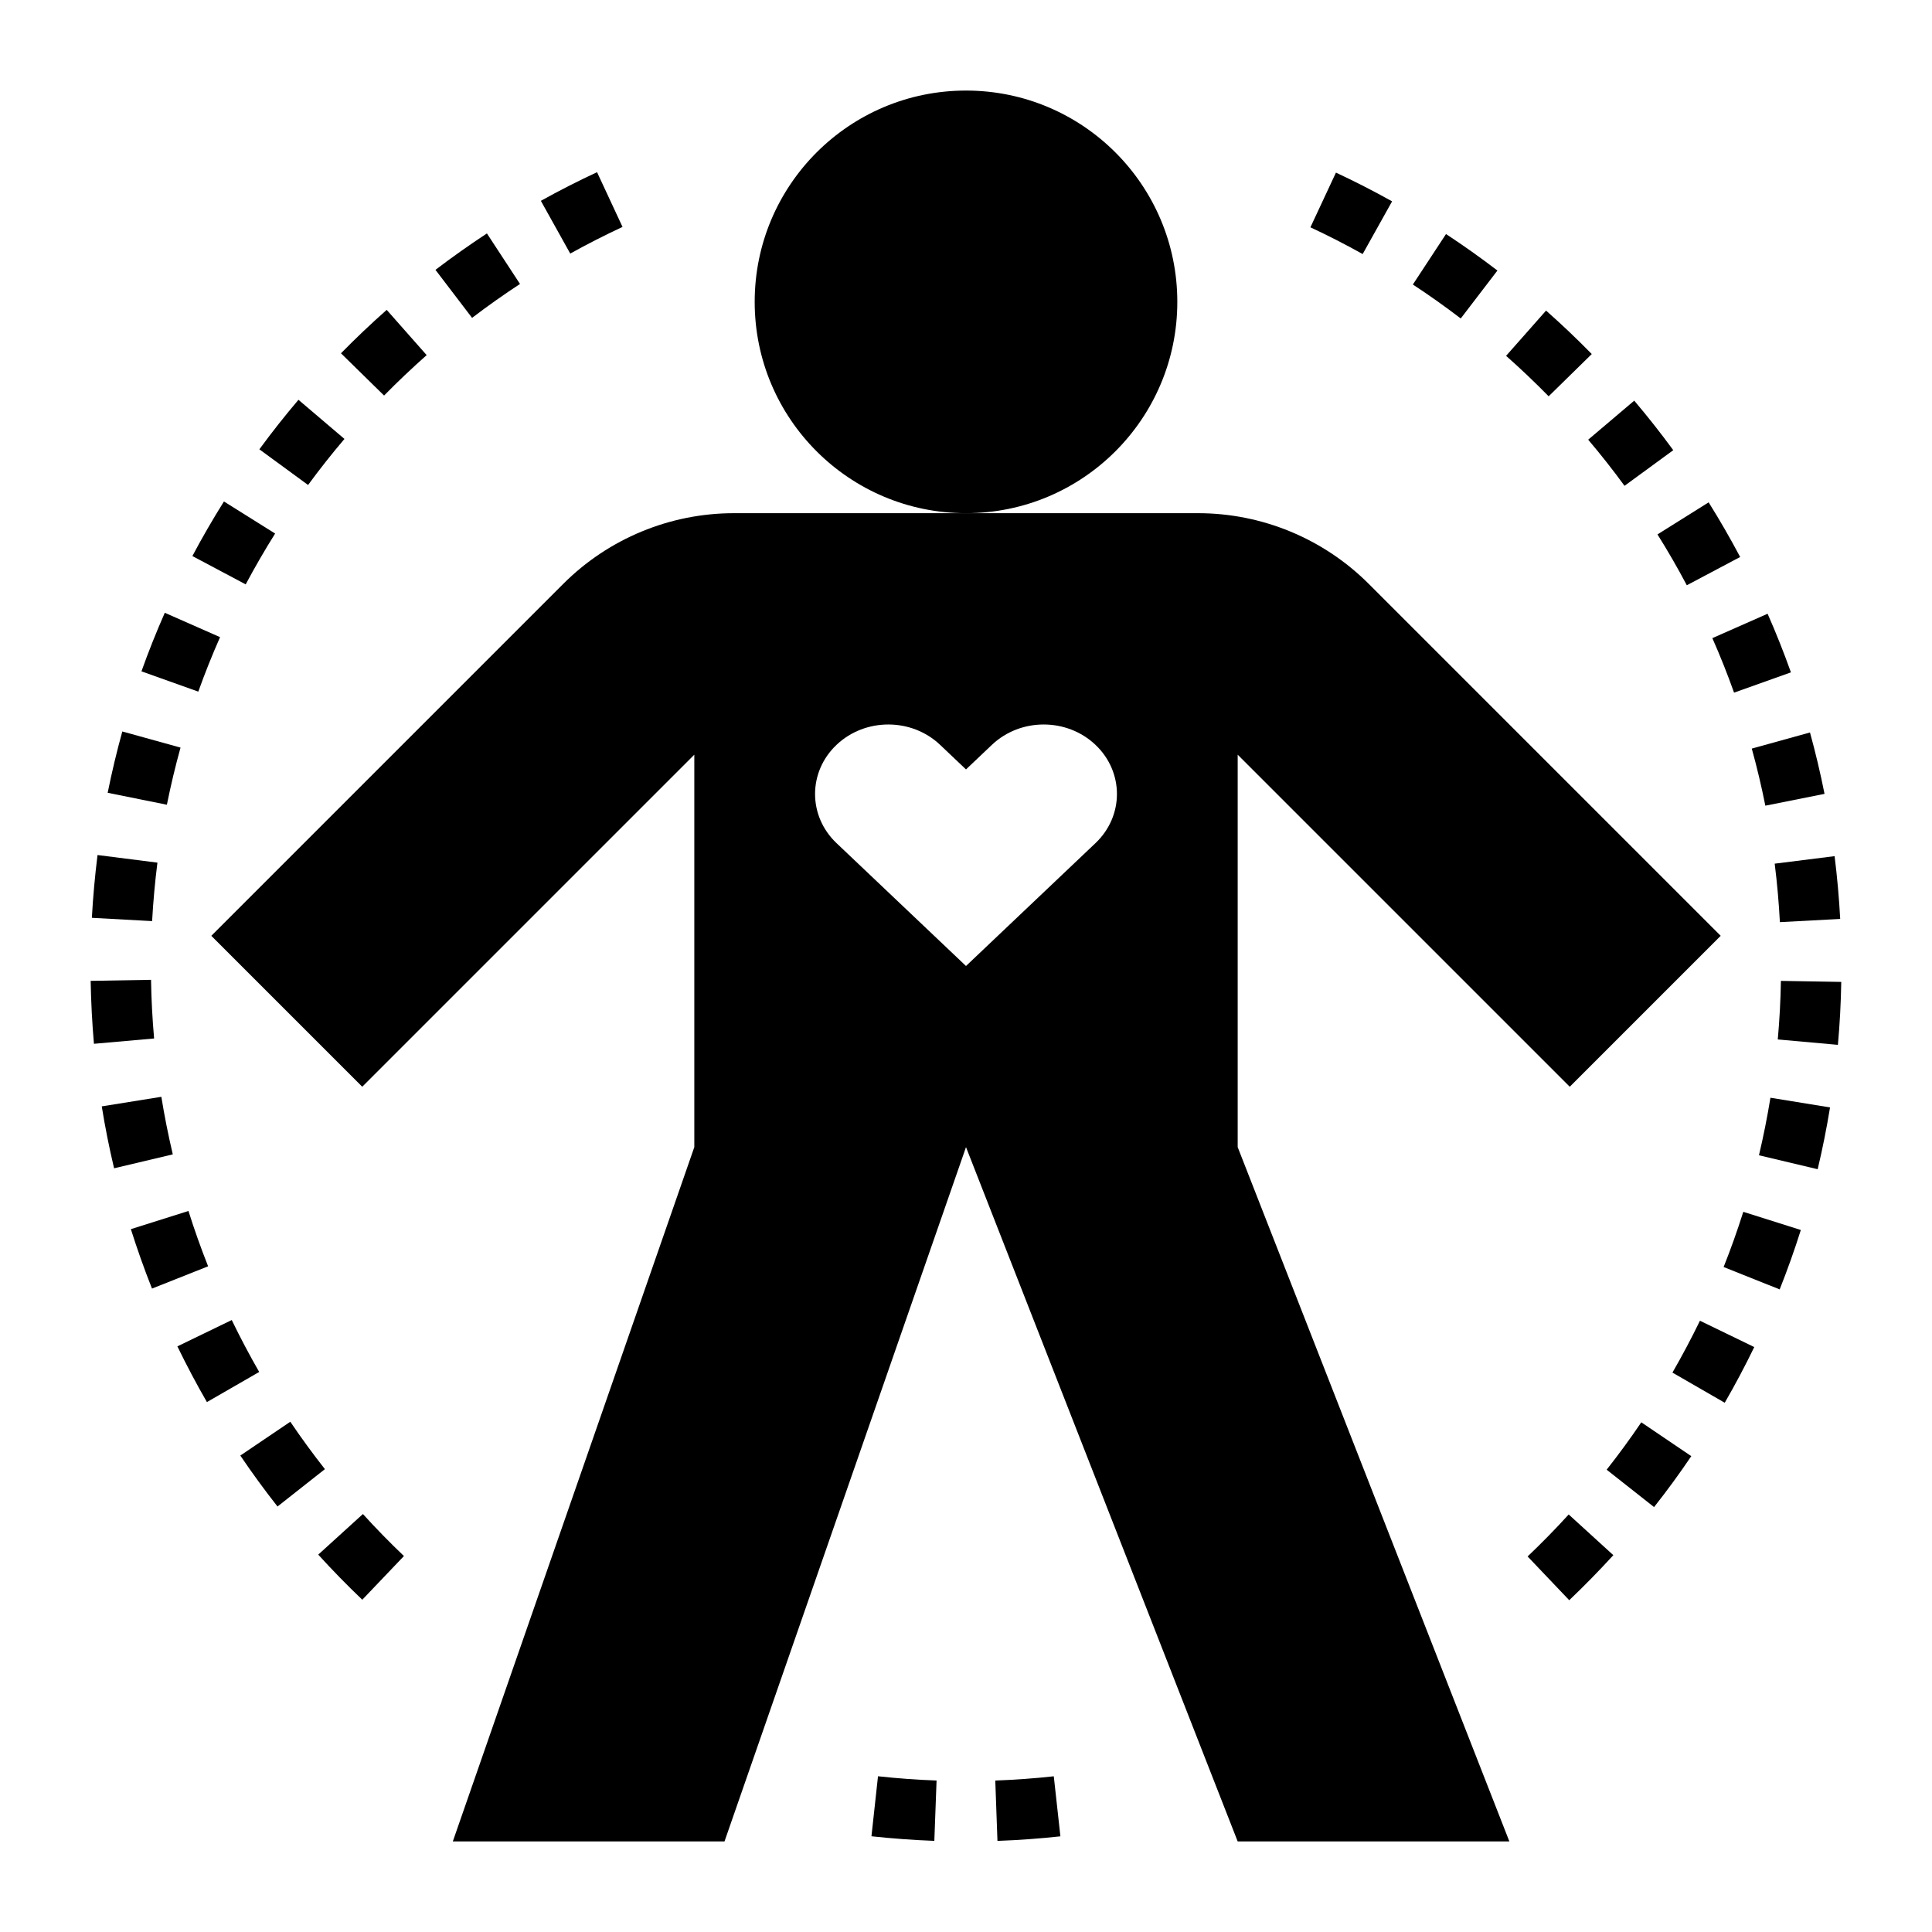
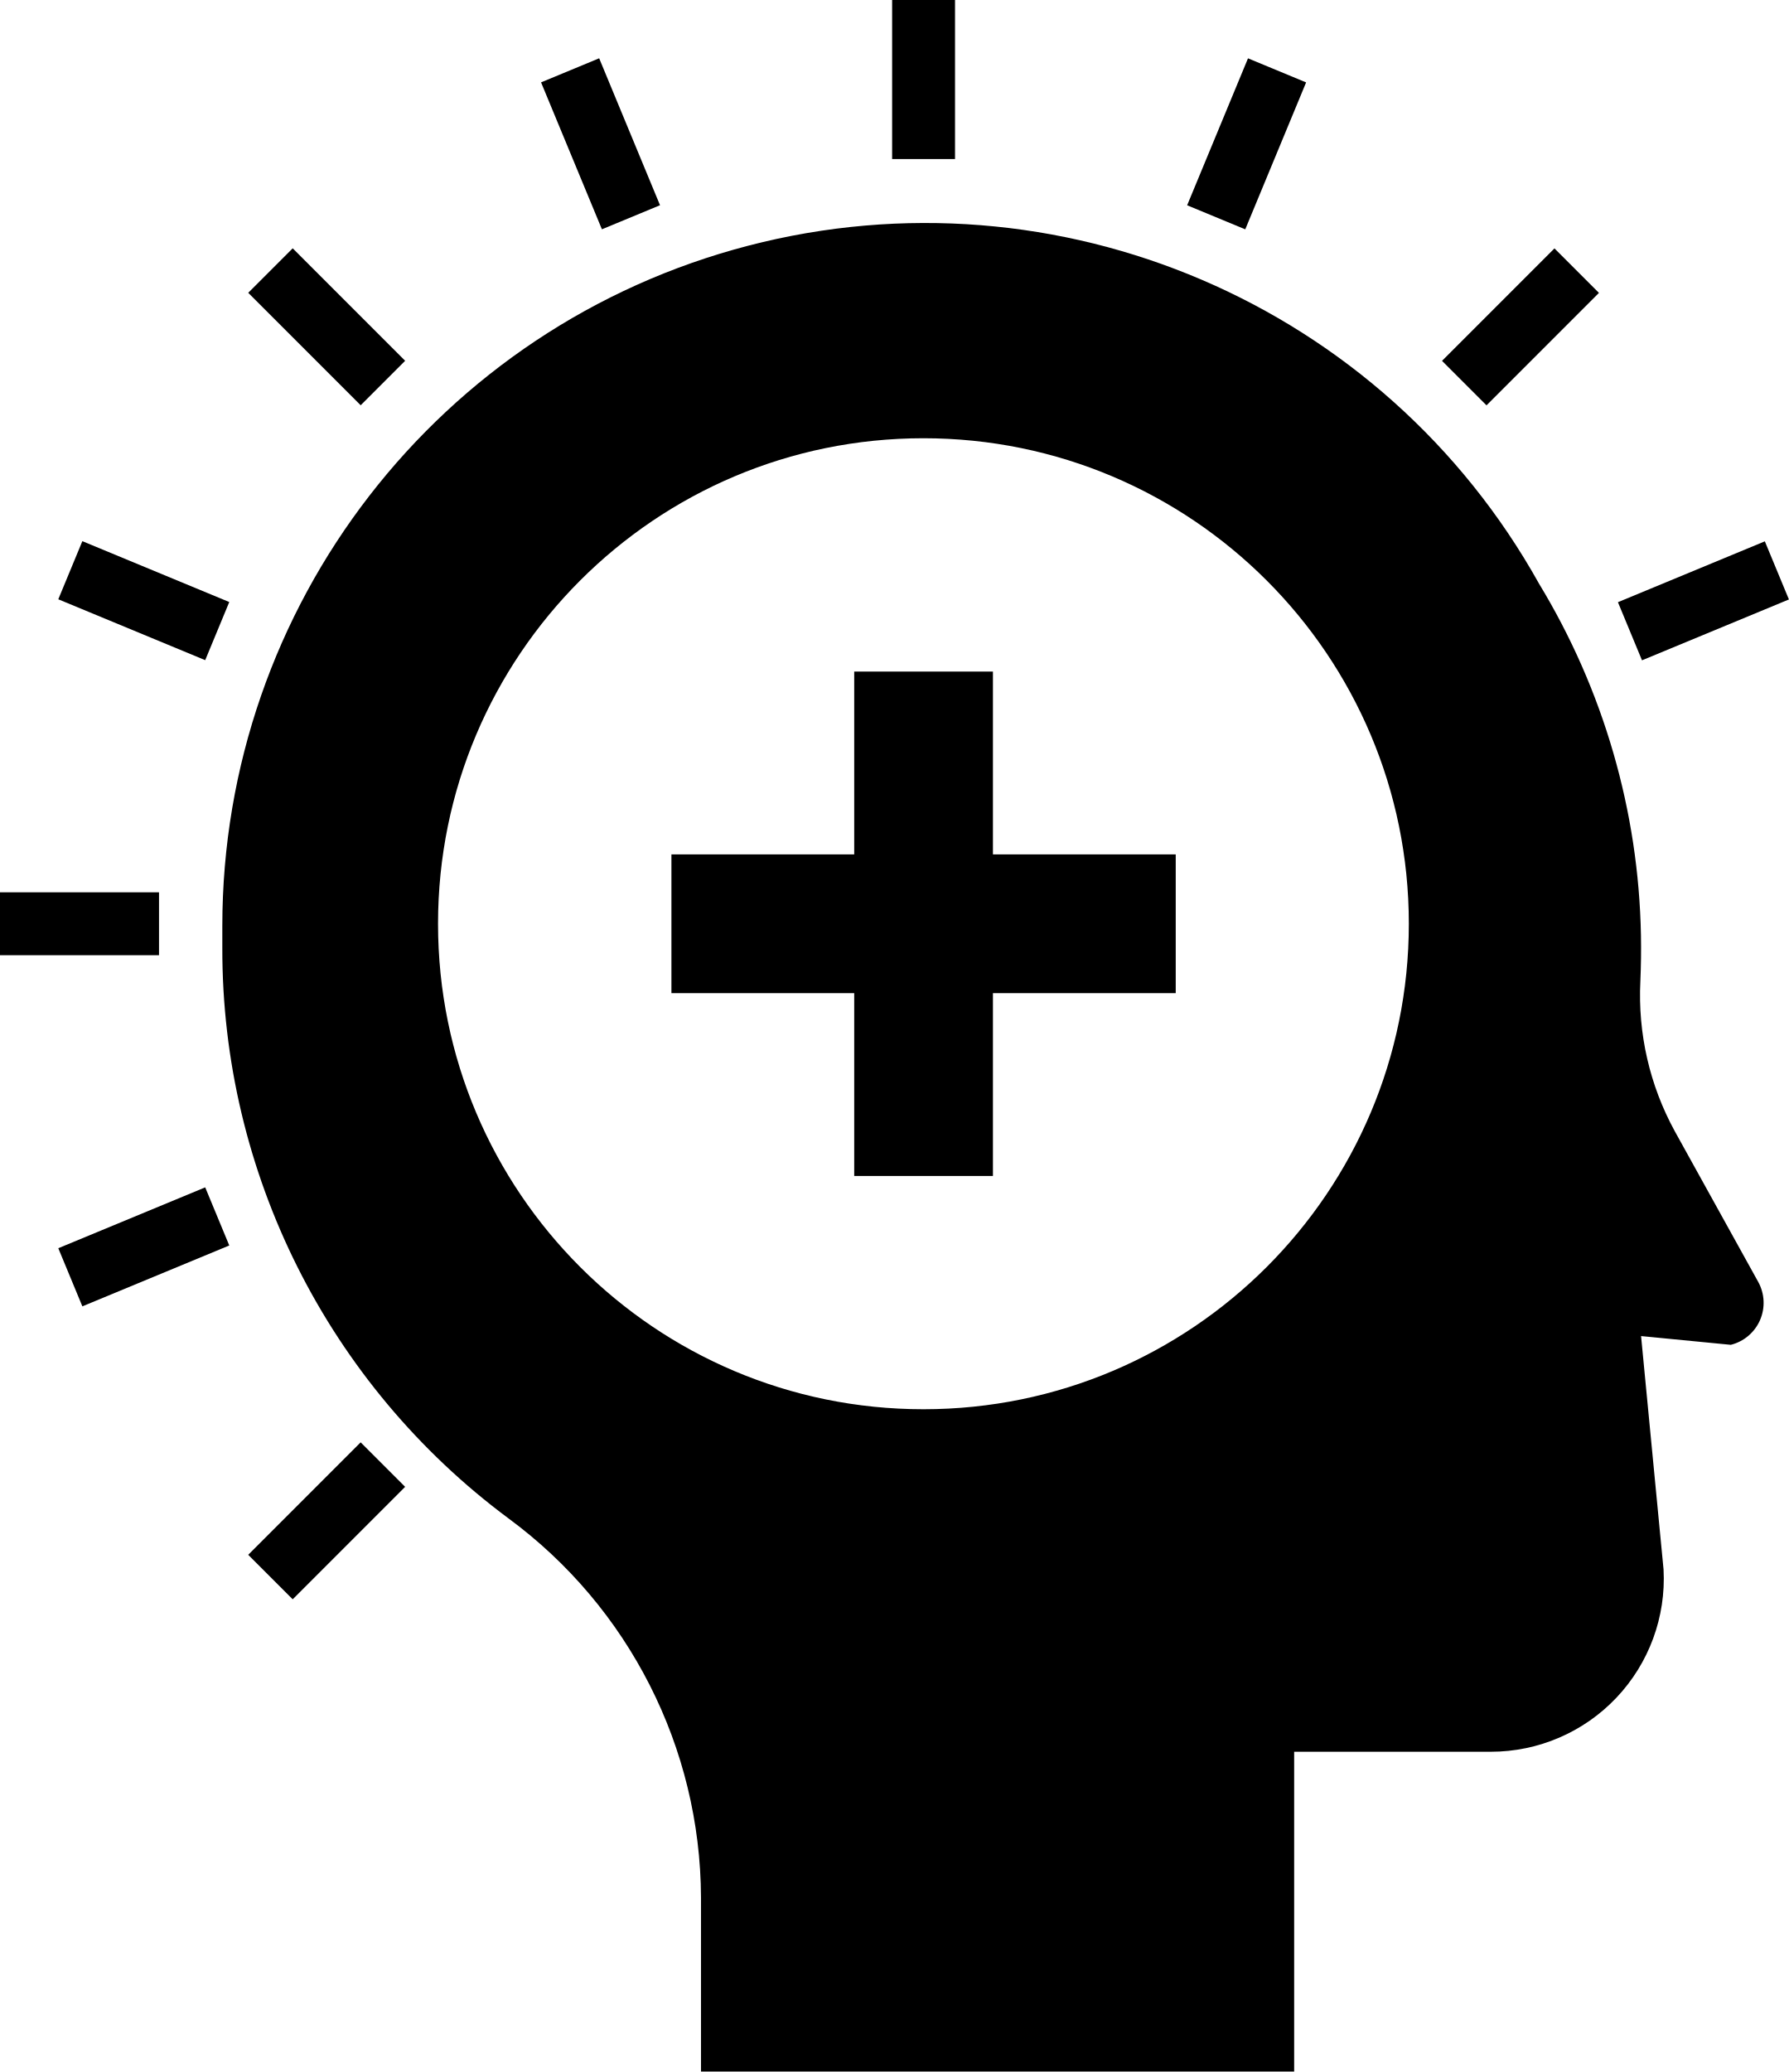
- <svg xmlns="http://www.w3.org/2000/svg" id="Layer_1_1_" enable-background="new 0 0 64 64" height="512" viewBox="0 0 64 64" width="512">
-   <circle cx="32" cy="10" r="7" />
-   <path d="m18.657 19.343-11.657 11.657 5 5 11-11v13l-8 23h9l8-23 9 23h9l-9-23v-13l11 11 5-5-11.657-11.657c-1.5-1.5-3.535-2.343-5.657-2.343h-7.686-7.686c-2.122 0-4.157.843-5.657 2.343zm9.054 5.331c.948-.899 2.484-.899 3.431 0l.858.814.858-.814c.948-.899 2.484-.899 3.431 0 .948.899.948 2.357 0 3.256l-4.289 4.07-4.289-4.07c-.948-.899-.948-2.357 0-3.256z" />
-   <path d="m58.479 26.689 1.961-.391c-.136-.685-.299-1.369-.482-2.034l-1.928.534c.171.618.322 1.253.449 1.89z" />
-   <path d="m55.877 19.388 1.768-.937c-.326-.615-.677-1.224-1.044-1.81l-1.695 1.062c.342.545.669 1.112.972 1.685z" />
-   <path d="m50.604 51.56 1.379 1.449c.501-.477.992-.979 1.461-1.492l-1.479-1.348c-.436.479-.894.946-1.361 1.391z" />
-   <path d="m58.961 30.547 1.998-.106c-.038-.697-.1-1.397-.186-2.08l-1.984.249c.08.636.138 1.288.172 1.938z" />
-   <path d="m53.223 48.686 1.57 1.238c.433-.548.848-1.116 1.233-1.687l-1.656-1.121c-.359.531-.745 1.059-1.147 1.569z" />
-   <path d="m58.112 44.623-1.799-.872c-.28.577-.587 1.155-.911 1.718l1.732.999c.349-.604.678-1.225.978-1.845z" />
-   <path d="m53.814 16.094 1.615-1.181c-.411-.562-.846-1.113-1.293-1.641l-1.525 1.293c.416.491.821 1.005 1.203 1.528z" />
-   <path d="m60.995 32.527-2-.034c-.011.646-.046 1.298-.104 1.94l1.992.179c.062-.69.1-1.391.111-2.085z" />
-   <path d="m60.623 36.685-1.975-.321c-.104.637-.231 1.278-.38 1.906l1.945.462c.16-.674.298-1.362.409-2.046z" />
-   <path d="m57.749 40.143c-.196.619-.415 1.235-.652 1.829l1.857.741c.255-.64.491-1.302.701-1.968z" />
-   <path d="m57.442 22.945 1.885-.672c-.233-.653-.493-1.307-.773-1.942l-1.83.808c.261.59.503 1.198.719 1.806z" />
-   <path d="m49.604 8.962c-.547-.419-1.12-.826-1.703-1.209l-1.098 1.672c.543.356 1.076.735 1.586 1.125z" />
-   <path d="m46.115 6.67c-.607-.339-1.233-.66-1.86-.952l-.846 1.812c.583.272 1.166.57 1.731.886z" />
-   <path d="m52.729 11.728c-.489-.5-.999-.984-1.514-1.439l-1.324 1.499c.479.423.953.874 1.41 1.34z" />
-   <path d="m20.622 7.517-.844-1.813c-.631.293-1.257.612-1.861.949l.973 1.747c.562-.313 1.146-.61 1.732-.883z" />
-   <path d="m11.41 14.54-1.523-1.296c-.45.529-.886 1.081-1.295 1.64l1.613 1.182c.381-.52.786-1.033 1.205-1.525z" />
-   <path d="m5.98 24.765-1.928-.534c-.184.663-.347 1.346-.485 2.031l1.961.396c.129-.638.28-1.274.452-1.892z" />
-   <path d="m10.763 48.667c-.396-.503-.782-1.031-1.146-1.57l-1.656 1.12c.391.579.806 1.146 1.232 1.688z" />
-   <path d="m6.894 41.948c-.238-.601-.458-1.218-.651-1.833l-1.908.602c.209.661.444 1.323.7 1.969z" />
-   <path d="m13.381 51.546c-.475-.453-.932-.921-1.359-1.392l-1.48 1.345c.46.506.95 1.008 1.459 1.494z" />
-   <path d="m9.113 17.674-1.695-1.062c-.368.588-.721 1.196-1.045 1.808l1.766.938c.303-.569.631-1.135.975-1.684z" />
-   <path d="m3.371 36.65c.109.682.247 1.372.408 2.051l1.945-.461c-.149-.632-.277-1.273-.379-1.907z" />
-   <path d="m7.289 21.106-1.83-.807c-.283.643-.544 1.296-.773 1.94l1.883.672c.214-.599.456-1.206.721-1.805z" />
-   <path d="m8.586 45.448c-.32-.557-.626-1.135-.909-1.72l-1.801.872c.305.627.633 1.249.978 1.846z" />
-   <path d="m5.215 28.576-1.984-.252c-.086.683-.149 1.382-.188 2.08l1.996.109c.036-.65.095-1.302.176-1.937z" />
-   <path d="m17.226 9.407-1.096-1.674c-.576.377-1.149.783-1.705 1.206l1.213 1.591c.517-.395 1.051-.772 1.588-1.123z" />
-   <path d="m14.134 11.764-1.324-1.499c-.523.462-1.032.946-1.515 1.438l1.428 1.4c.449-.458.924-.908 1.411-1.339z" />
-   <path d="m5.105 34.401c-.057-.639-.091-1.292-.102-1.943l-2 .034c.013.698.049 1.399.109 2.085z" />
-   <path d="m35.127 60.83-.219-1.988c-.639.07-1.291.117-1.938.141l.072 1.999c.696-.025 1.397-.076 2.085-.151z" />
-   <path d="m31.025 58.982c-.644-.023-1.297-.071-1.94-.141l-.217 1.988c.691.075 1.393.126 2.083.152z" />
+ <svg xmlns="http://www.w3.org/2000/svg" id="Layer_1" data-name="Layer 1" viewBox="0 0 308.58 357.34">
+   <path d="M318.74,231.42l-14.4-26a48.83,48.83,0,0,1-5.94-25.89c.11-2.62.15-5.26.1-7.92A121.11,121.11,0,0,0,280.93,111a121.24,121.24,0,0,0-227.14,59c0,.43,0,.86,0,1.29,0,.83,0,1.67,0,2.5a122.23,122.23,0,0,0,49.37,98.4,81.58,81.58,0,0,1,33.2,65.34v30.05H238.68V312.43H272.6A29.84,29.84,0,0,0,302.4,281l-3.88-40.26L314,242.25A7.46,7.46,0,0,0,318.74,231.42Zm-144,21.94a83.73,83.73,0,1,1,83.72-83.73A83.73,83.73,0,0,1,174.76,253.36Z" transform="translate(-15.44 -10.32)" />
+   <rect x="153.89" width="10.85" height="27.43" />
+   <rect x="113.61" y="21.4" width="10.85" height="27.43" transform="translate(-19.82 37.91) rotate(-22.5)" />
+   <rect x="66.37" y="52.96" width="10.85" height="27.43" transform="translate(-41.56 59.98) rotate(-45)" />
+   <rect x="34.81" y="100.2" width="10.85" height="27.43" transform="translate(-95.84 97.17) rotate(-67.5)" />
+   <rect x="216.76" y="29.69" width="27.43" height="10.85" transform="translate(94.4 224.3) rotate(-67.5)" />
+   <rect x="264" y="61.25" width="27.43" height="10.85" transform="translate(18.76 205.6) rotate(-45)" />
+   <rect x="295.56" y="108.49" width="27.43" height="10.85" transform="translate(-35.49 116.73) rotate(-22.5)" />
+   <rect y="153.89" width="27.43" height="10.85" />
+   <rect x="26.52" y="219.93" width="27.43" height="10.85" transform="translate(-98.61 22.23) rotate(-22.5)" />
+   <rect x="58.09" y="267.16" width="27.43" height="10.85" transform="translate(-187.17 120.31) rotate(-45)" />
+   <rect x="147.35" y="115.82" width="23.93" height="86.99" />
+   <rect x="162.79" y="126.14" width="23.93" height="86.99" transform="translate(328.95 -15.44) rotate(90)" />
</svg>
